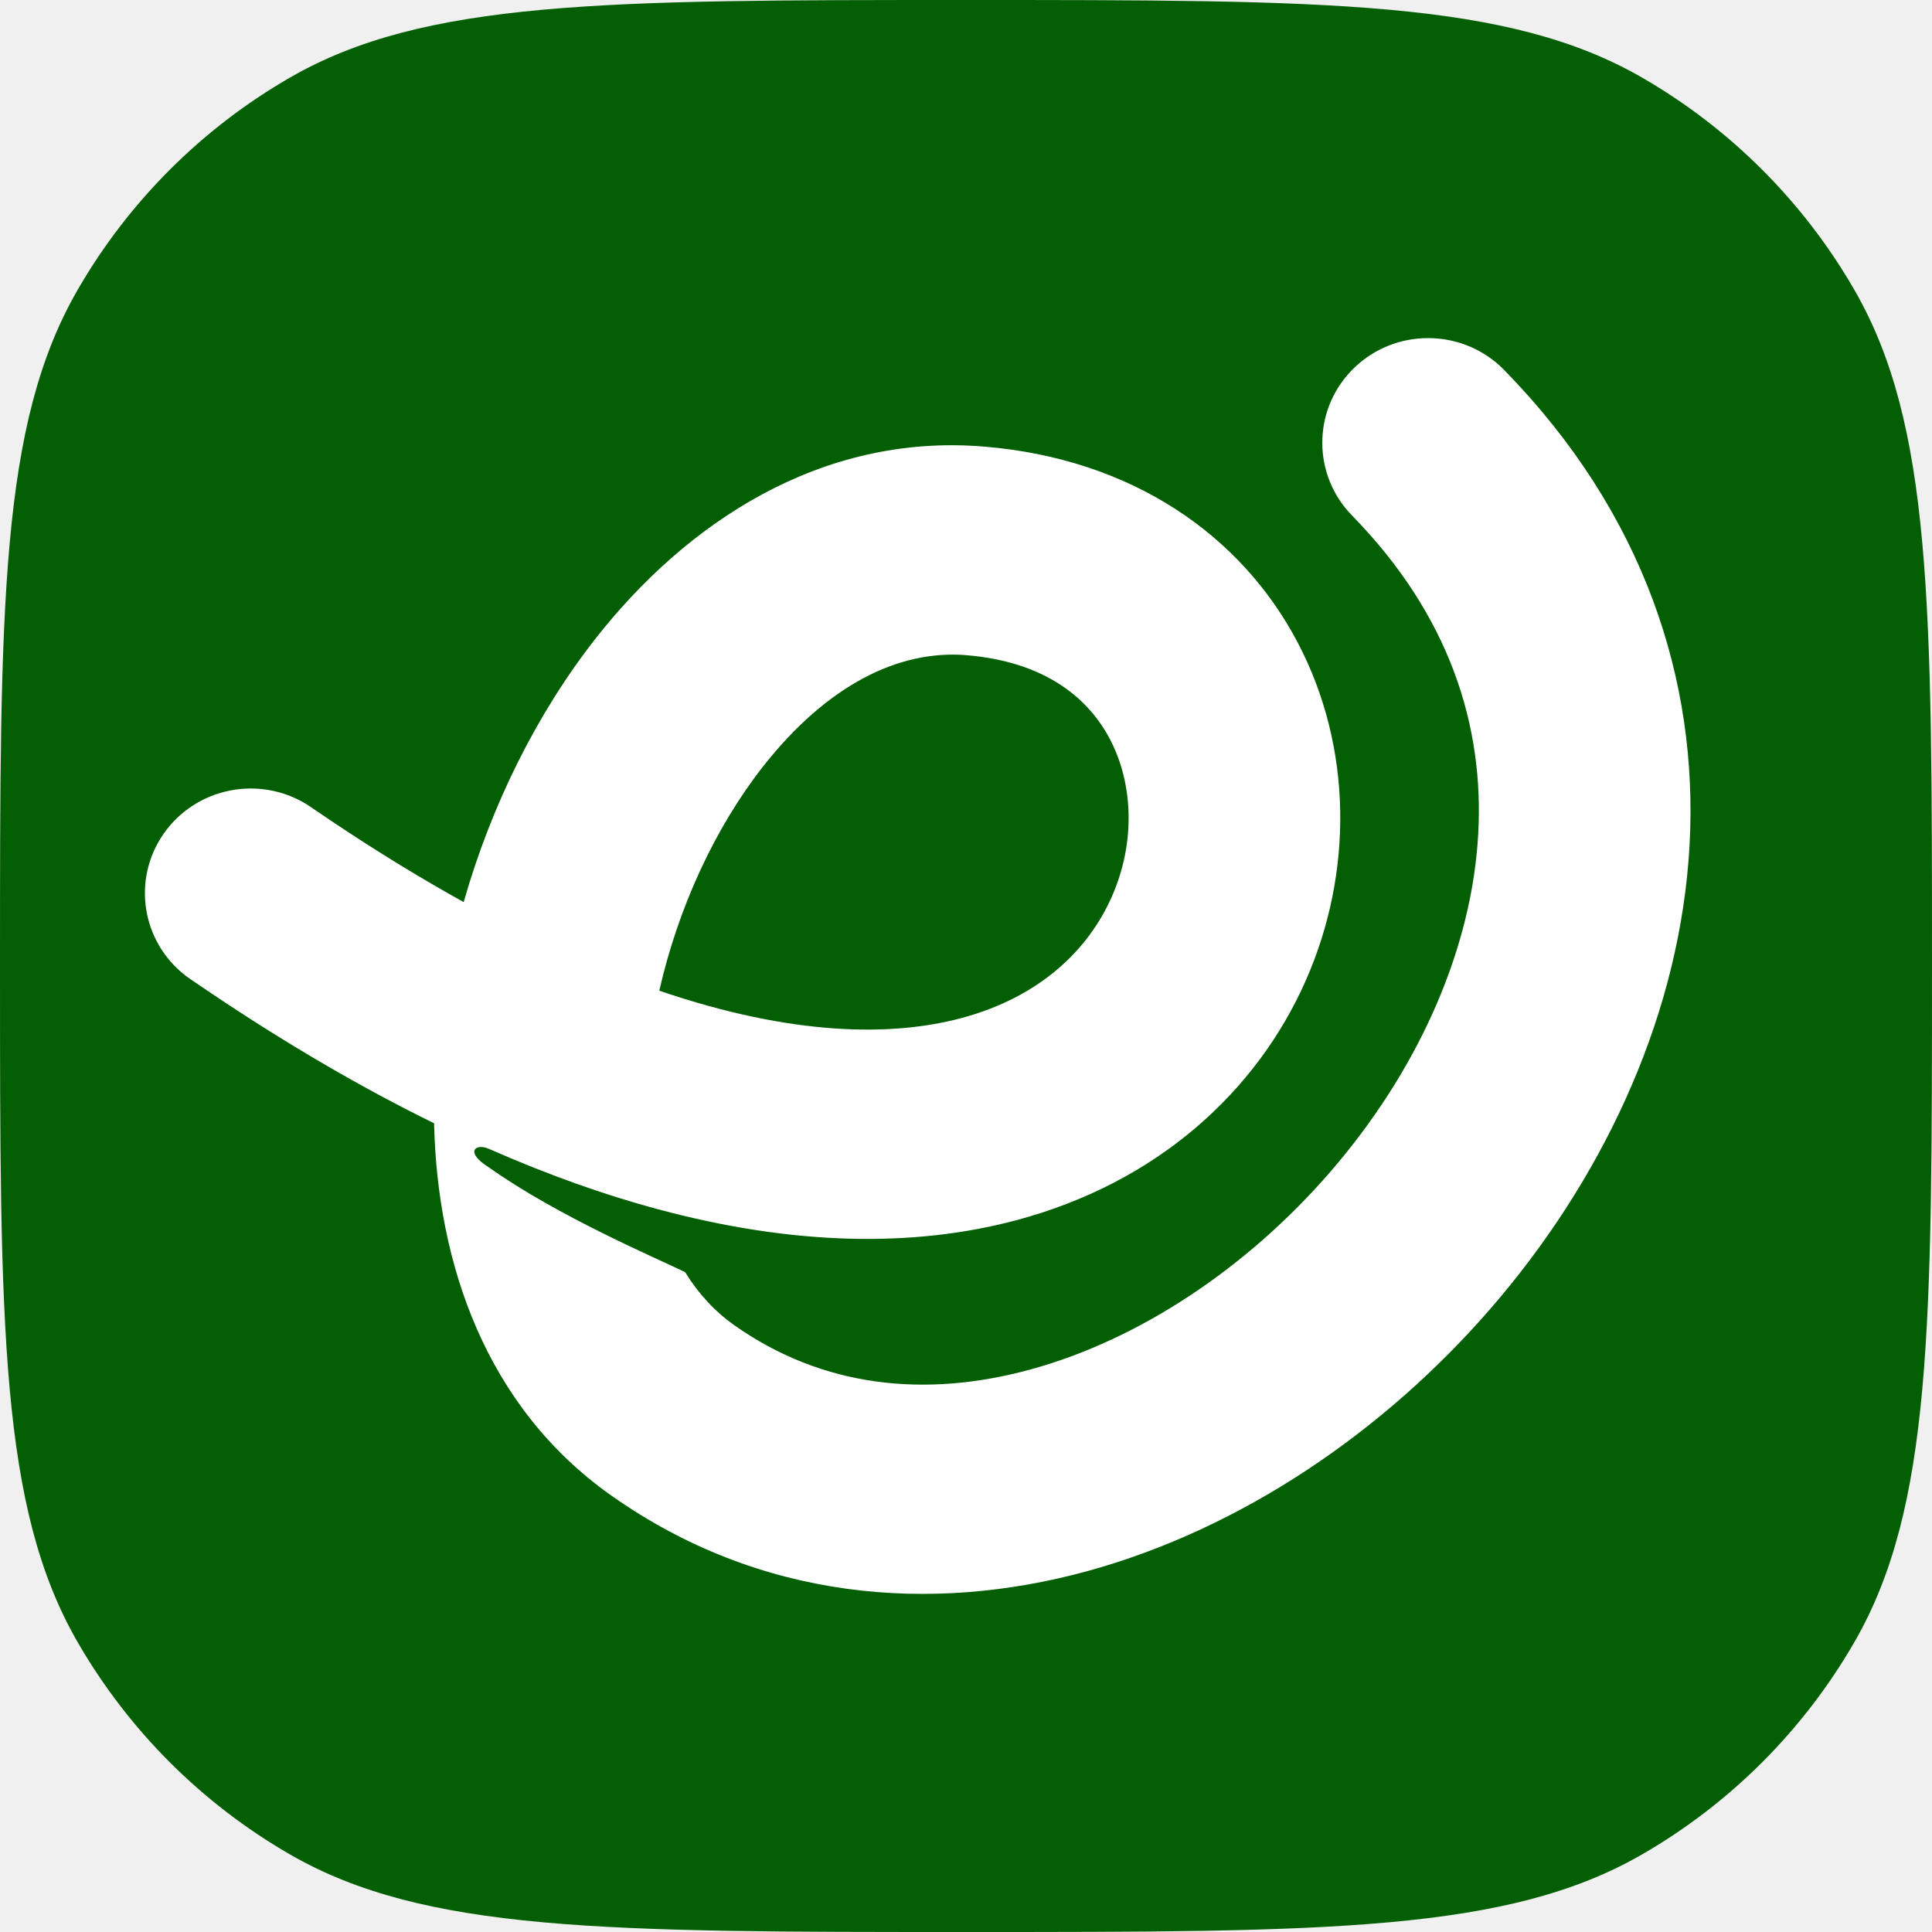
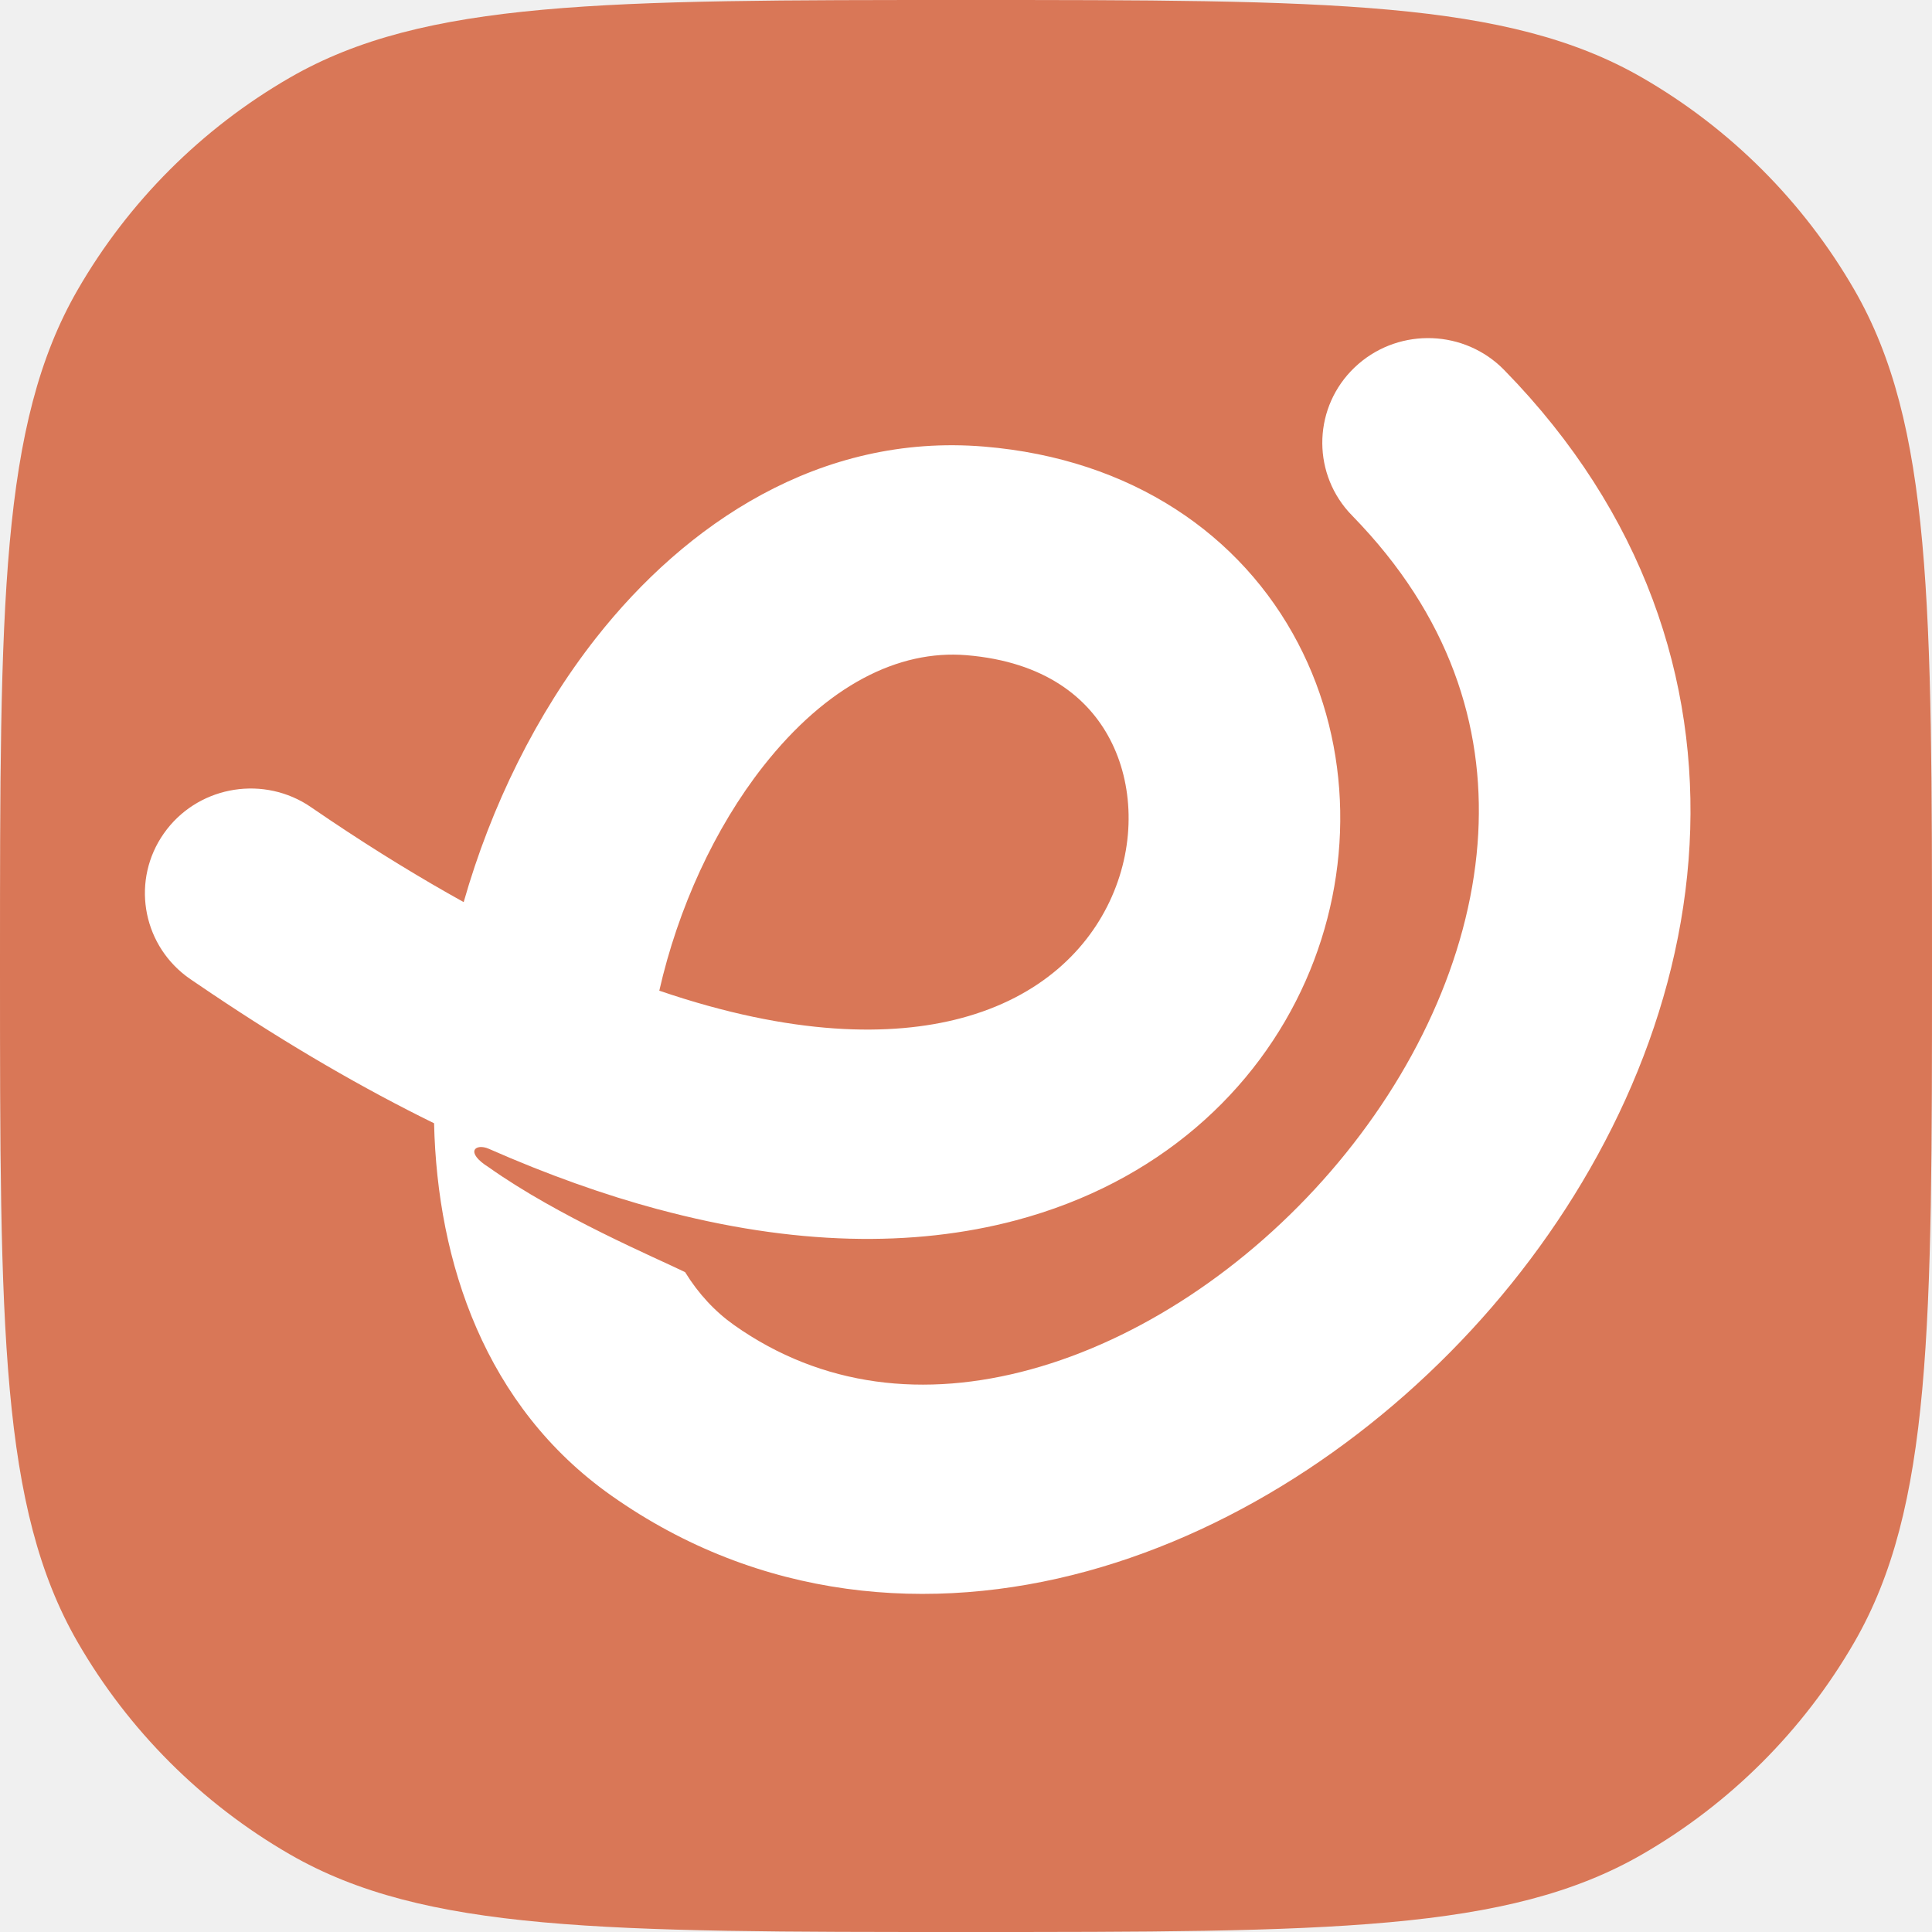
<svg xmlns="http://www.w3.org/2000/svg" width="40" height="40" viewBox="0 0 40 40" fill="none">
-   <path d="M0 20C0 12.523 0 8.785 1.608 6C2.661 4.176 4.176 2.661 6 1.608C8.785 0 12.523 0 20 0C27.477 0 31.215 0 34 1.608C35.824 2.661 37.339 4.176 38.392 6C40 8.785 40 12.523 40 20C40 27.477 40 31.215 38.392 34C37.339 35.824 35.824 37.339 34 38.392C31.215 40 27.477 40 20 40C12.523 40 8.785 40 6 38.392C4.176 37.339 2.661 35.824 1.608 34C0 31.215 0 27.477 0 20Z" fill="#045f04" />
+   <path d="M0 20C0 12.523 0 8.785 1.608 6C2.661 4.176 4.176 2.661 6 1.608C8.785 0 12.523 0 20 0C27.477 0 31.215 0 34 1.608C35.824 2.661 37.339 4.176 38.392 6C40 8.785 40 12.523 40 20C40 27.477 40 31.215 38.392 34C37.339 35.824 35.824 37.339 34 38.392C31.215 40 27.477 40 20 40C12.523 40 8.785 40 6 38.392C4.176 37.339 2.661 35.824 1.608 34C0 31.215 0 27.477 0 20Z" fill="#d97757" />
  <path fill-rule="evenodd" clip-rule="evenodd" d="M28.044 7.609C28.887 6.803 30.215 6.8 31.062 7.582L31.142 7.66L31.416 7.947C34.191 10.932 35.225 14.41 34.96 17.806C34.691 21.251 33.101 24.499 30.884 27.066C28.667 29.632 25.708 31.652 22.51 32.529C19.271 33.416 15.729 33.133 12.655 30.963C10.047 29.122 9.054 26.146 8.987 23.256C7.523 22.538 5.983 21.646 4.368 20.561L3.941 20.272L3.85 20.206C2.933 19.505 2.723 18.208 3.392 17.256C4.06 16.304 5.362 16.046 6.347 16.651L6.441 16.713L6.83 16.977C7.798 17.627 8.722 18.19 9.6 18.677C10.166 16.689 11.105 14.78 12.341 13.207C14.194 10.85 16.971 8.965 20.374 9.246C23.439 9.5 25.704 11.081 26.872 13.312C28.004 15.473 28.021 18.072 27.032 20.307C26.023 22.586 23.976 24.484 21.031 25.266C18.911 25.829 16.428 25.791 13.627 25.037V25.038C12.511 24.738 11.343 24.323 10.121 23.785C9.847 23.664 9.609 23.848 10.121 24.169C11.564 25.192 13.596 26.05 14.184 26.338C14.461 26.788 14.806 27.157 15.201 27.436C17.019 28.719 19.145 28.954 21.34 28.352C23.574 27.74 25.814 26.262 27.551 24.252C29.287 22.242 30.407 19.835 30.591 17.473C30.765 15.244 30.122 12.954 28.184 10.874L27.993 10.673L27.916 10.591C27.154 9.727 27.202 8.415 28.044 7.609ZM20.009 13.565C18.603 13.449 17.12 14.189 15.801 15.866C14.797 17.144 14.038 18.803 13.65 20.511C16.409 21.454 18.465 21.461 19.894 21.081C21.548 20.642 22.54 19.648 23.017 18.569C23.514 17.447 23.463 16.224 22.981 15.306C22.537 14.457 21.642 13.7 20.009 13.565Z" fill="#ffffff" />
</svg>
